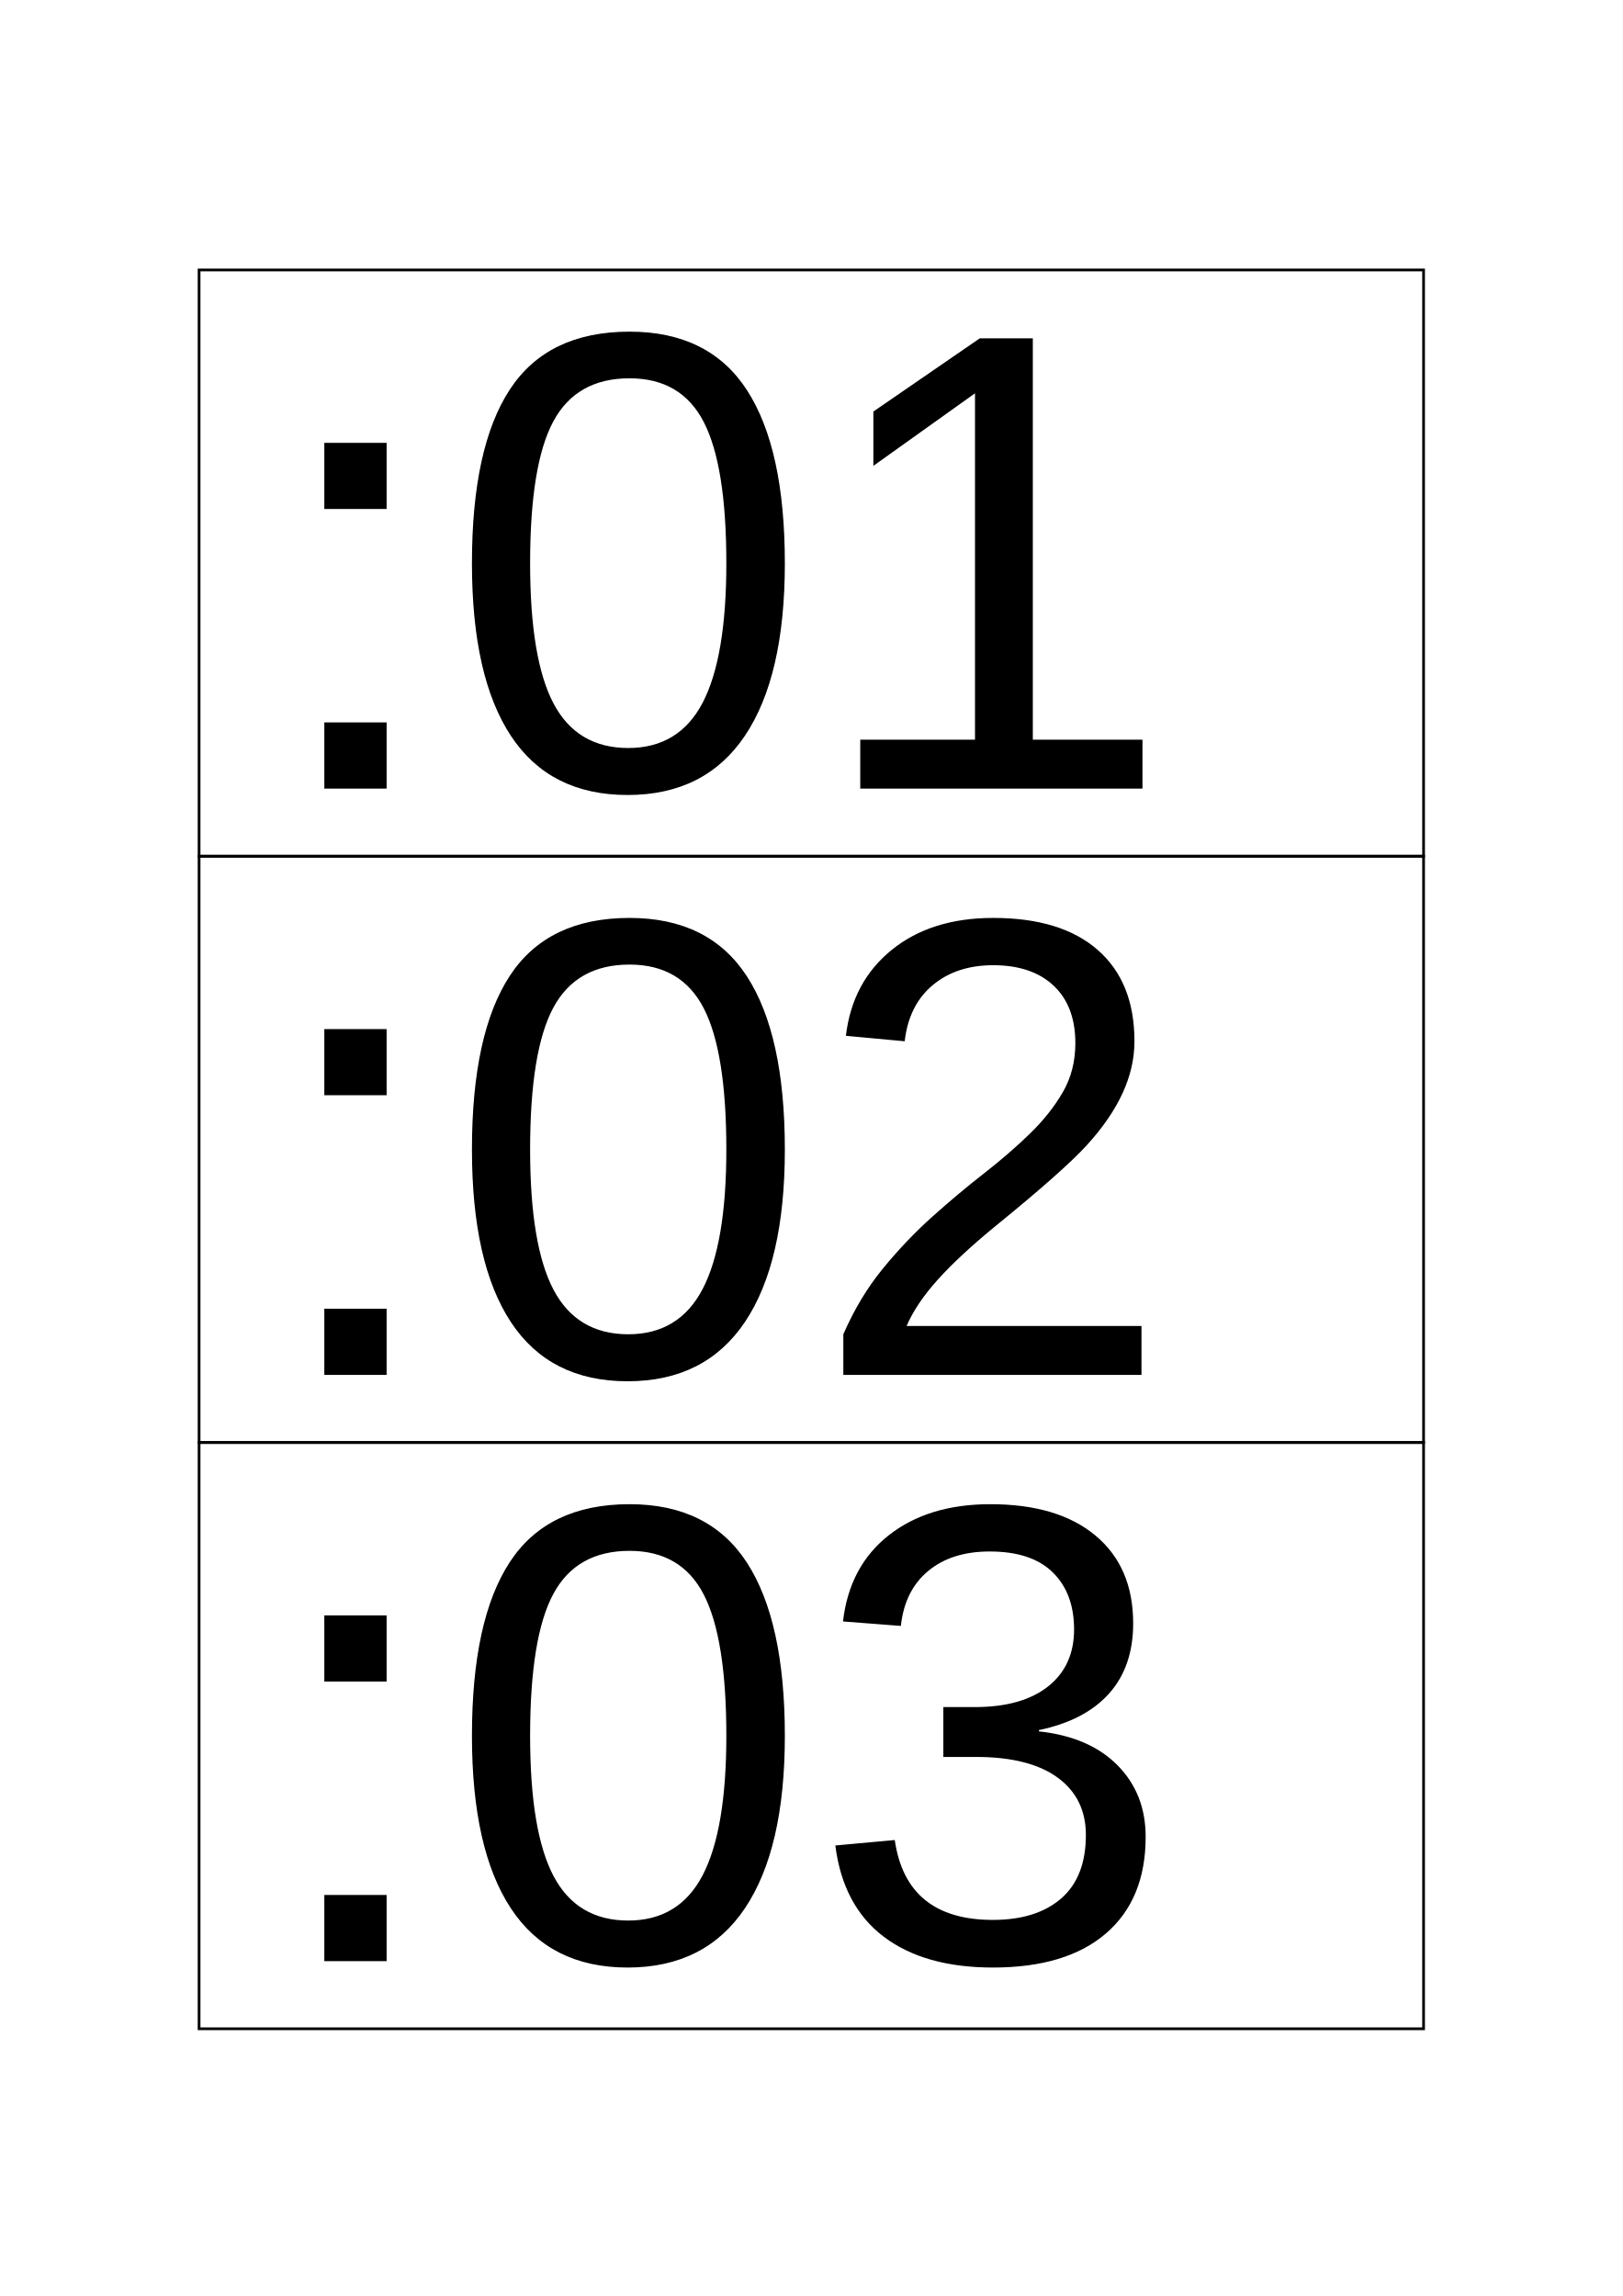
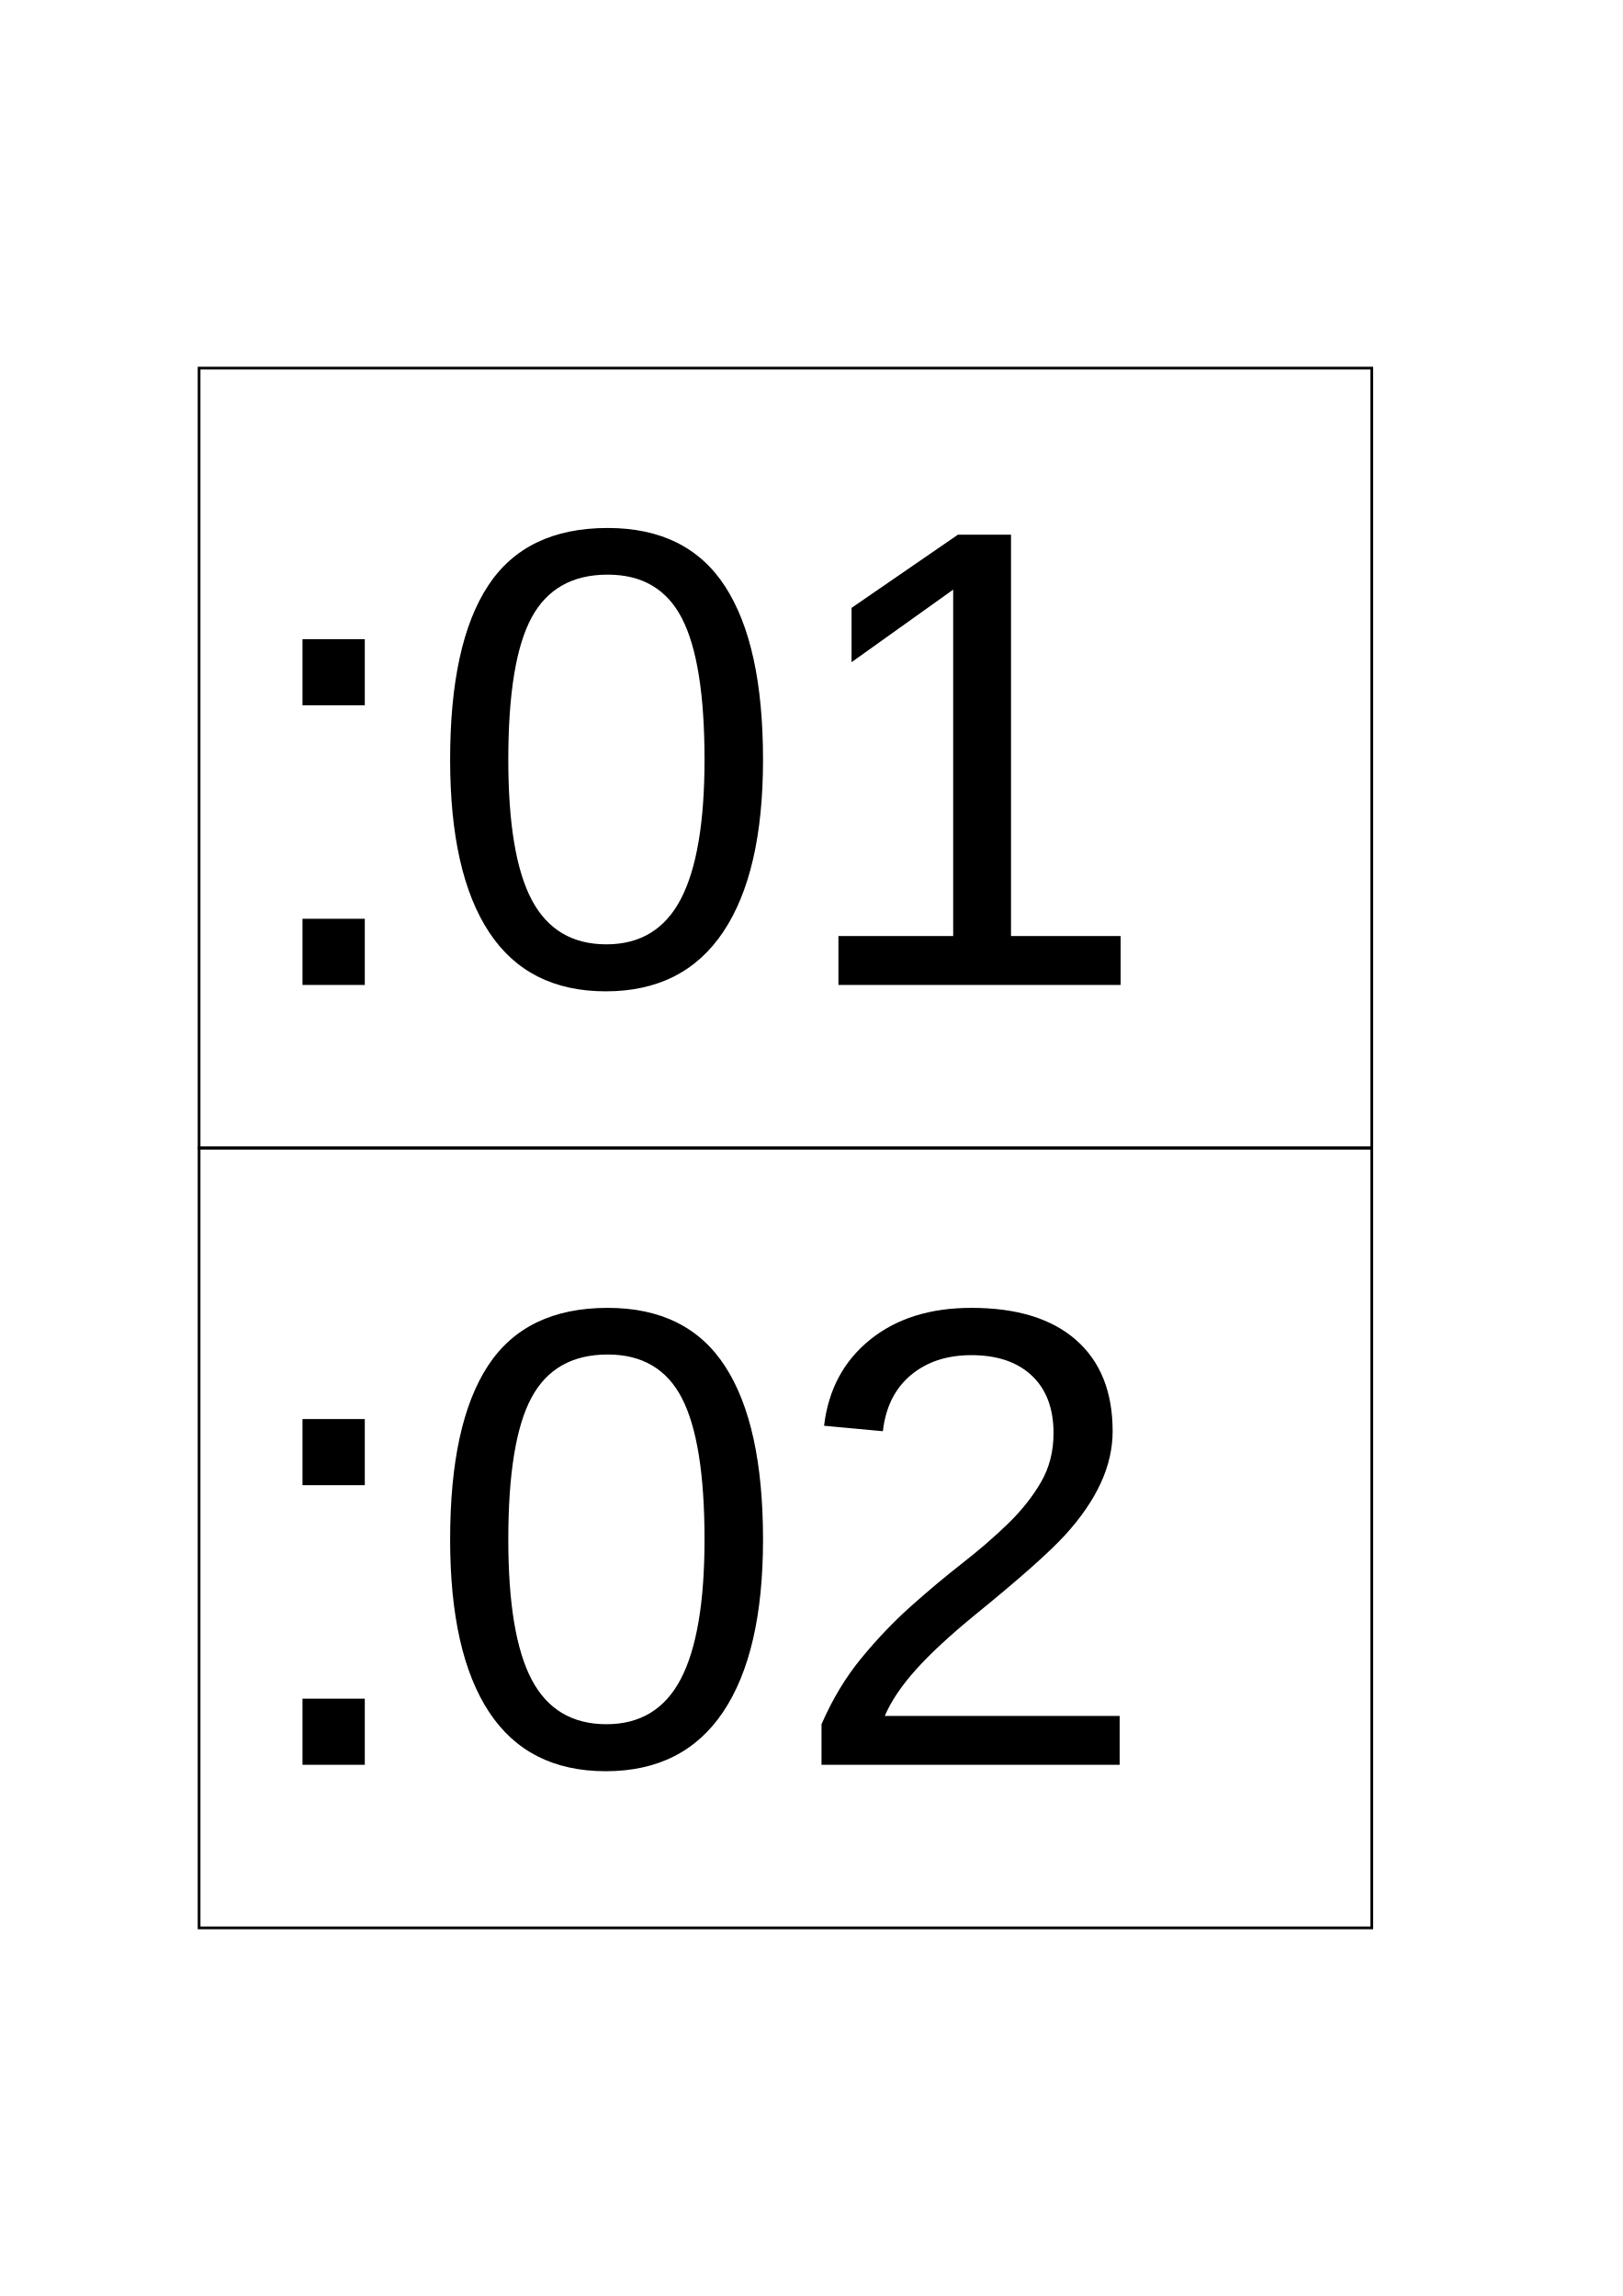
<svg xmlns="http://www.w3.org/2000/svg" width="595" height="842" viewBox="0 0 595 842" fill="none">
  <rect width="595" height="842" fill="white" />
-   <g clip-path="url(#clip0_0_1)">
-     <text fill="black" xml:space="preserve" style="white-space: pre" font-family="Arial" font-size="240" letter-spacing="0em">
-       <tspan x="97" y="289.203">:01</tspan>
-     </text>
-   </g>
-   <rect x="73" y="99" width="449" height="215" stroke="black" />
-   <g clip-path="url(#clip1_0_1)">
-     <text fill="black" xml:space="preserve" style="white-space: pre" font-family="Arial" font-size="240" letter-spacing="0em">
-       <tspan x="97" y="504.203">:02</tspan>
-     </text>
-   </g>
-   <rect x="73" y="314" width="449" height="215" stroke="black" />
-   <g clip-path="url(#clip2_0_1)">
-     <text fill="black" xml:space="preserve" style="white-space: pre" font-family="Arial" font-size="240" letter-spacing="0em">
-       <tspan x="97" y="719.203">:03</tspan>
-     </text>
-   </g>
-   <rect x="73" y="529" width="449" height="215" stroke="black" />
-   <defs>
-     <clipPath id="clip0_0_1">
-       <rect x="73" y="99" width="449" height="215" fill="white" />
-     </clipPath>
-     <clipPath id="clip1_0_1">
-       <rect x="73" y="314" width="449" height="215" fill="white" />
-     </clipPath>
-     <clipPath id="clip2_0_1">
-       <rect x="73" y="529" width="449" height="215" fill="white" />
-     </clipPath>
-   </defs>
+   <rect x="73" y="421" width="430" height="286" stroke="black" />
+   <text fill="black" xml:space="preserve" style="white-space: pre" font-family="Arial" font-size="240" letter-spacing="0em">
+     <tspan x="89" y="647.203">:02</tspan>
+   </text>
+   <rect x="73" y="135" width="430" height="286" stroke="black" />
+   <text fill="black" xml:space="preserve" style="white-space: pre" font-family="Arial" font-size="240" letter-spacing="0em">
+     <tspan x="89" y="361.203">:01</tspan>
+   </text>
</svg>
